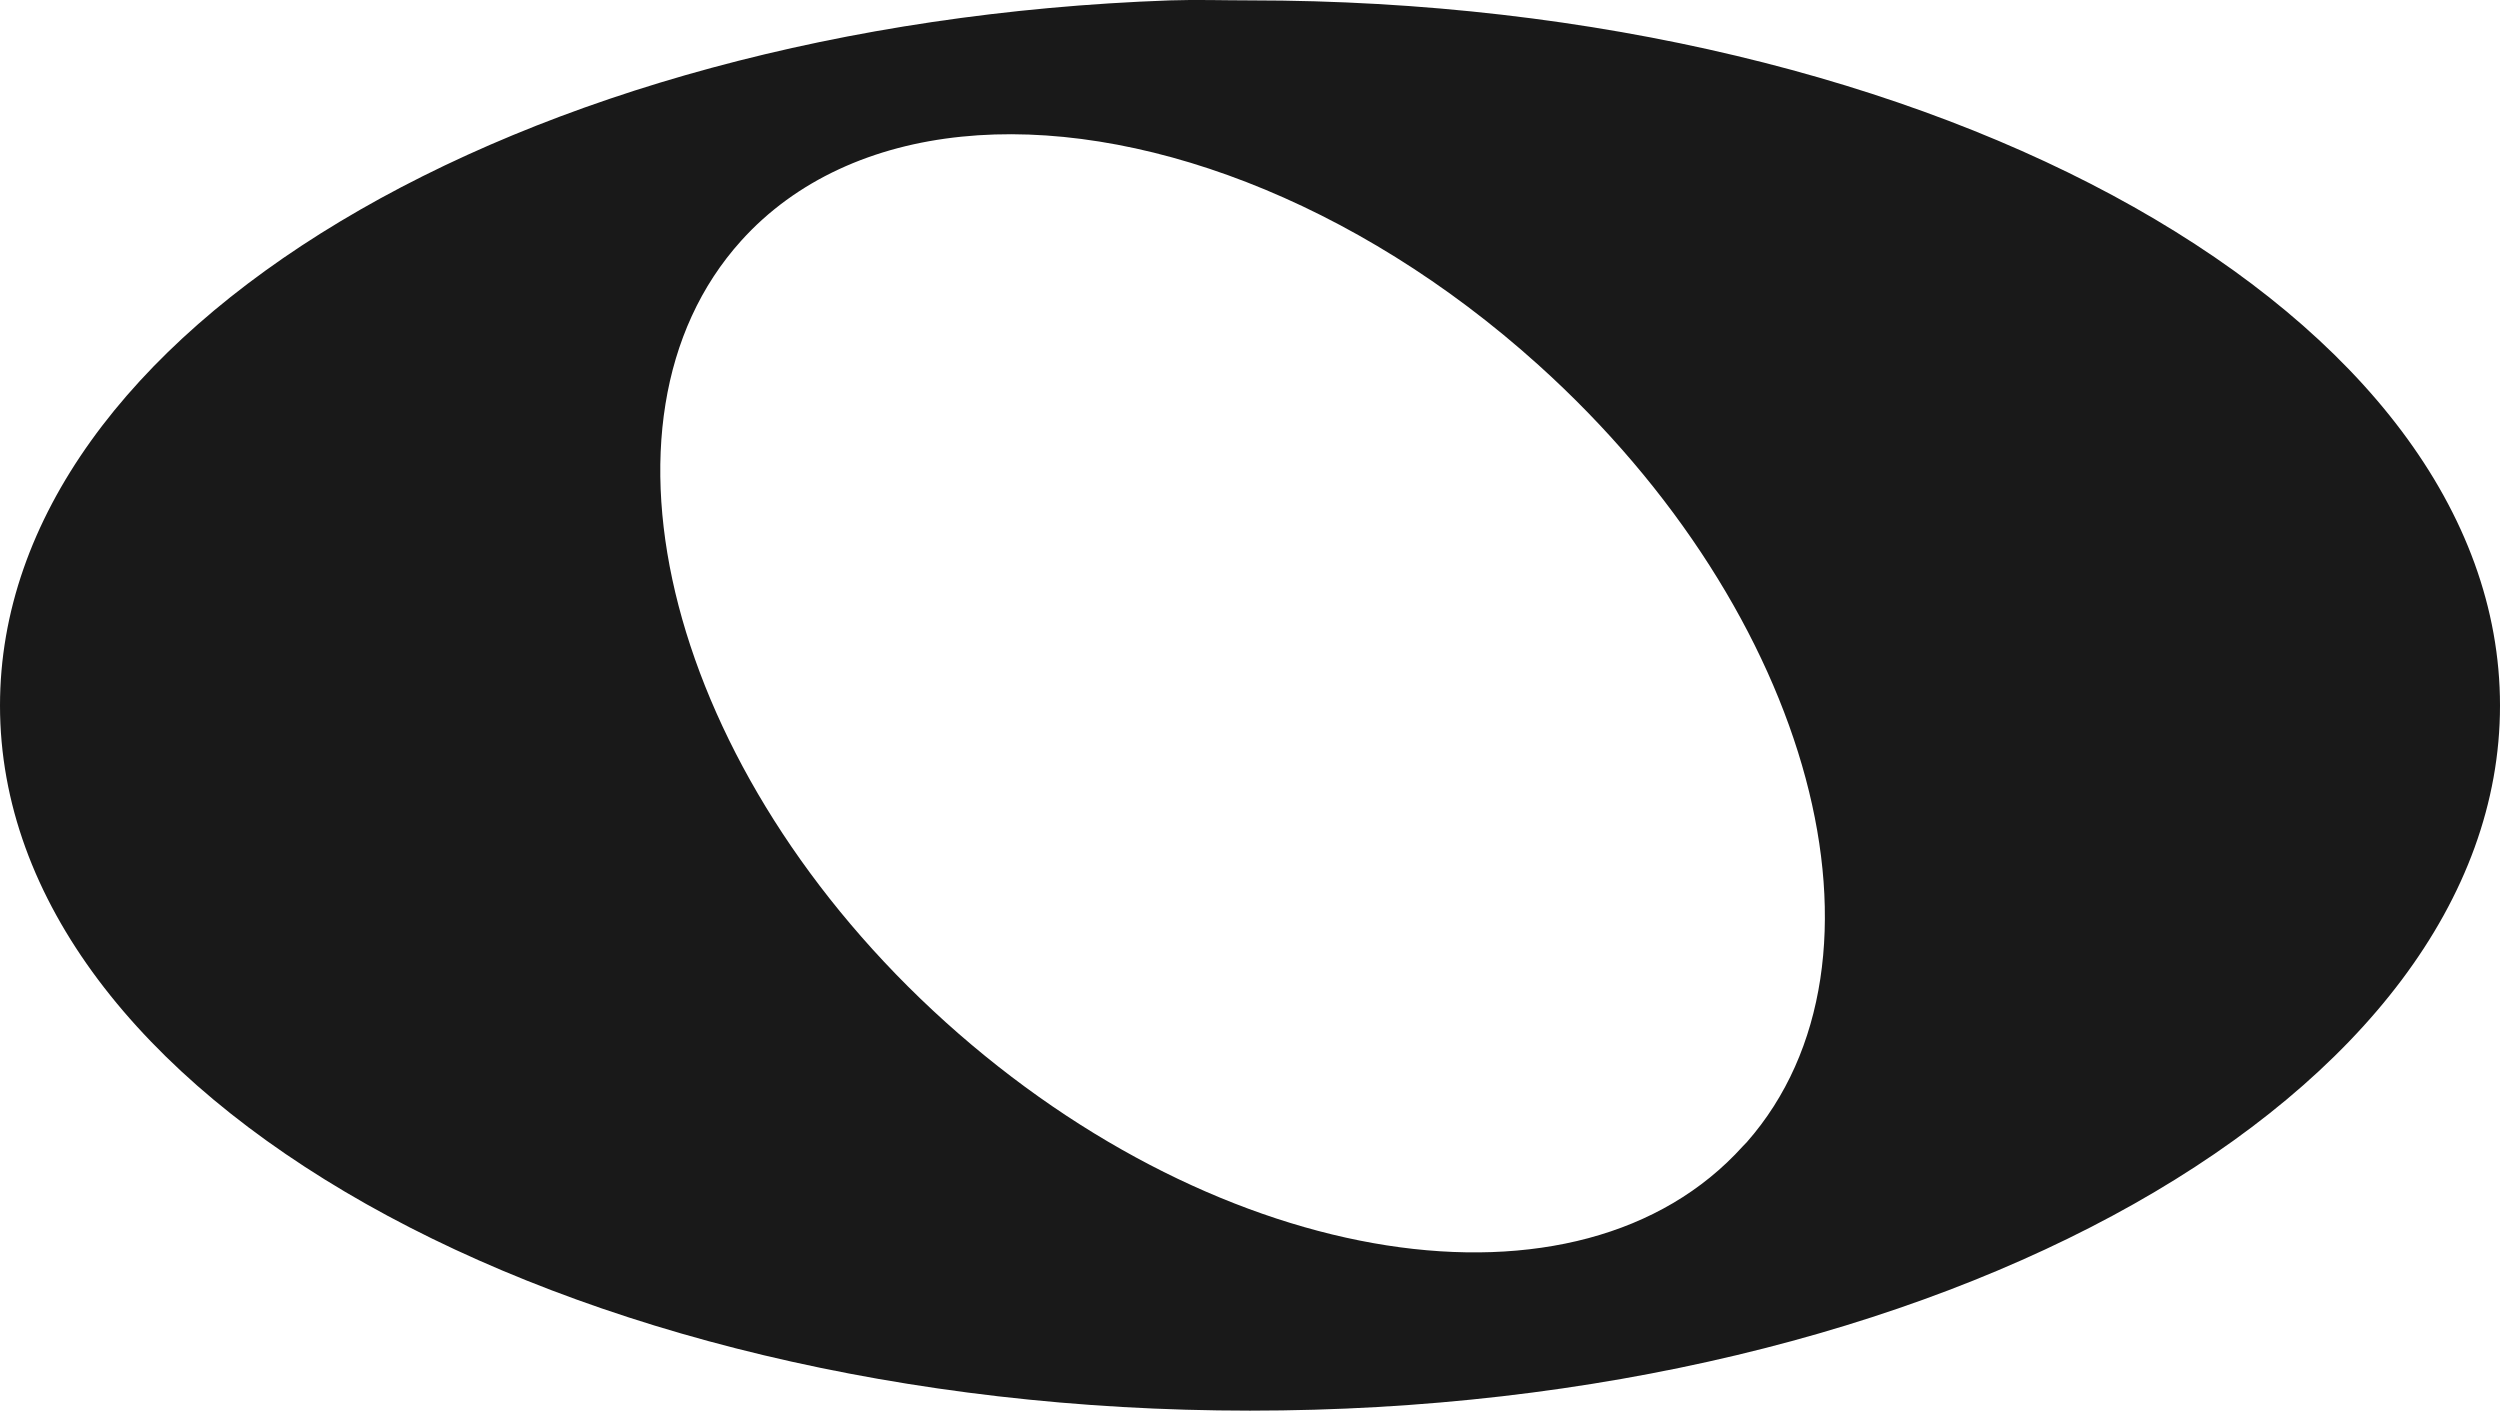
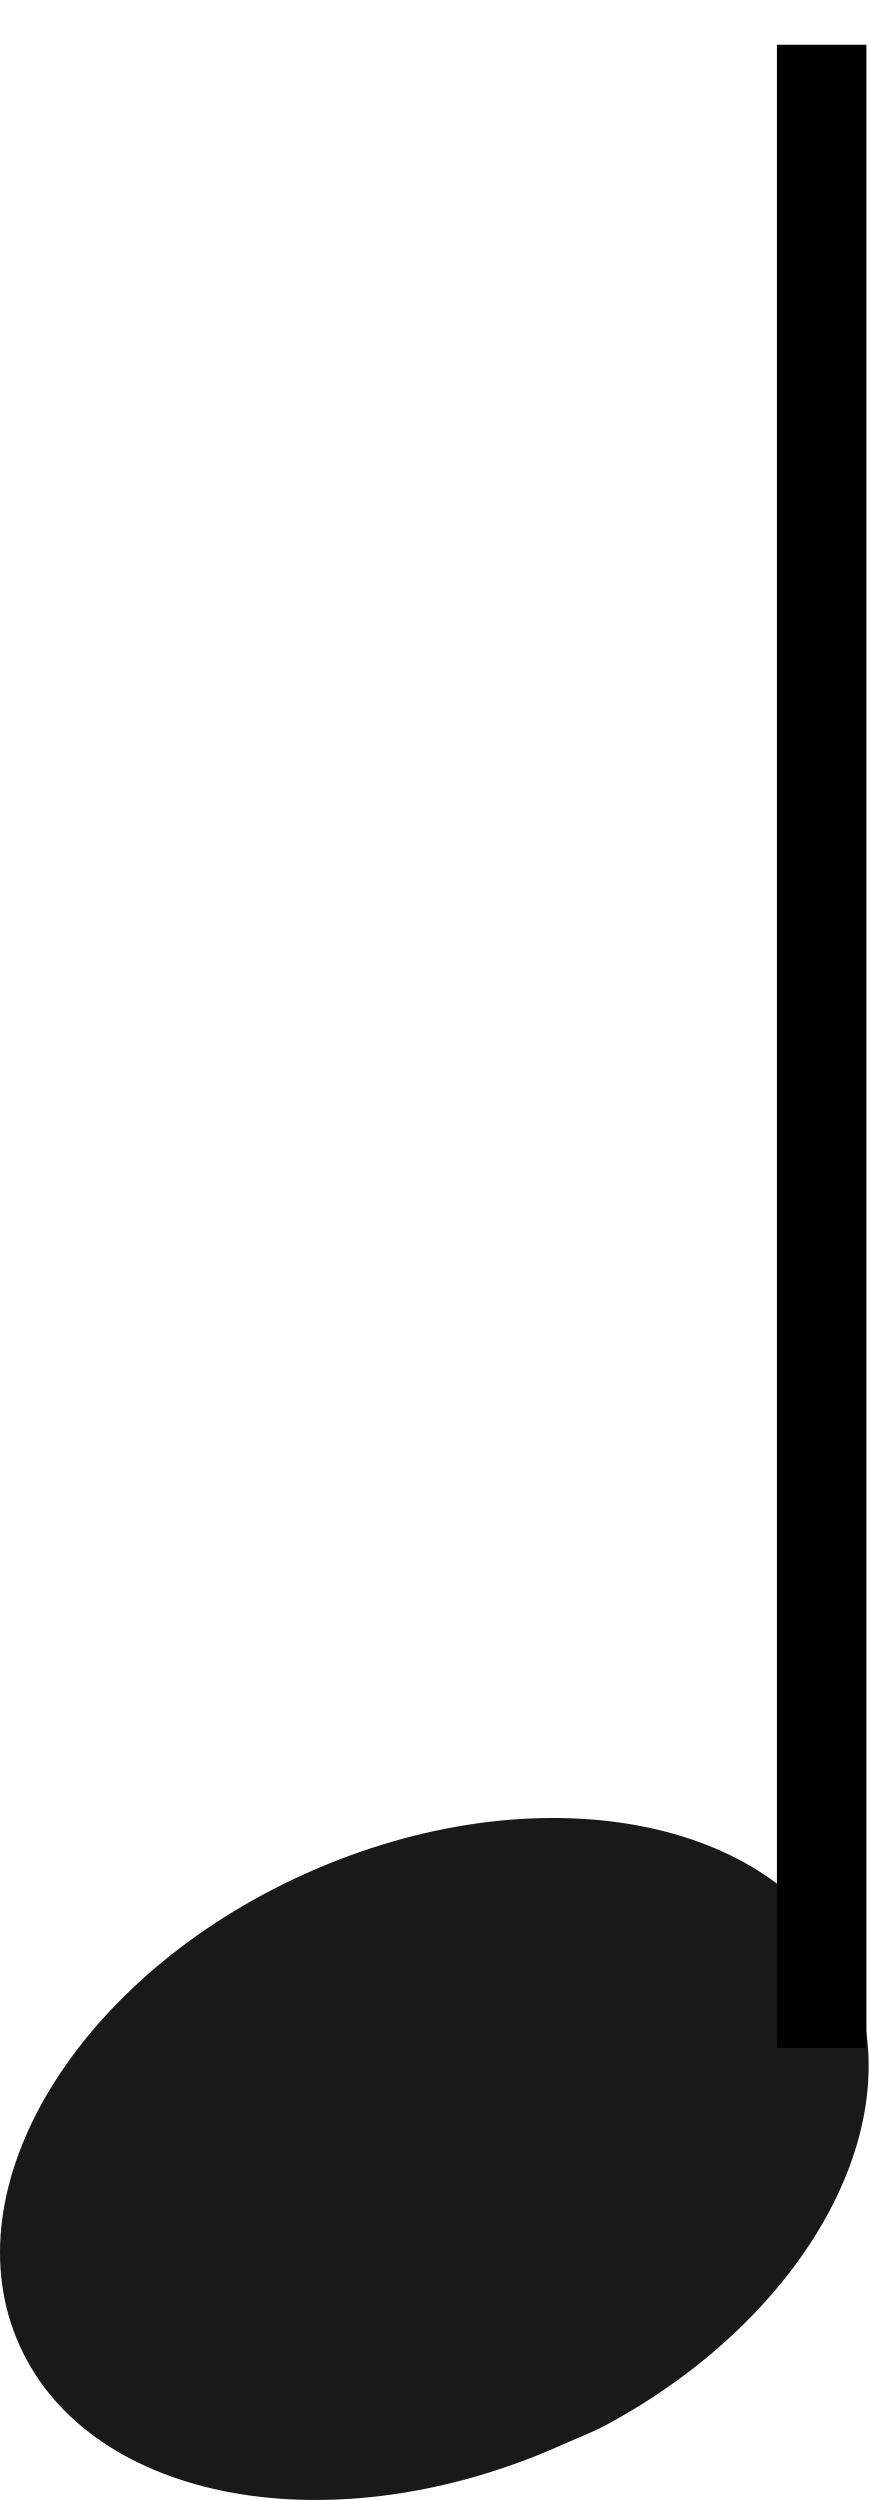
- <svg xmlns="http://www.w3.org/2000/svg" version="1.0" width="19.5" height="11.003" id="svg1437">
-   <defs id="defs1440" />
-   <path d="M 9.125,0.003 C 4.034,0.185 0,2.586 0,5.503 C 0,8.539 4.368,11.003 9.75,11.003 C 15.132,11.003 19.5,8.539 19.5,5.503 C 19.5,2.467 15.132,0.003 9.75,0.003 C 9.54,0.003 9.332,-0.004 9.125,0.003 z M 7.5,1.066 C 8.858,0.927 10.568,1.556 12,2.847 C 14.145,4.78 14.871,7.491 13.625,8.909 L 13.594,8.941 C 12.323,10.351 9.531,9.915 7.375,7.972 C 5.219,6.028 4.51,3.288 5.781,1.878 C 6.208,1.404 6.813,1.136 7.5,1.066 z " style="opacity:0.9;fill:#000000;fill-opacity:1;fill-rule:nonzero;stroke:none;stroke-width:0.2;stroke-miterlimit:4;stroke-dasharray:none;stroke-dashoffset:0;stroke-opacity:1" id="path3937" />
+ <svg xmlns="http://www.w3.org/2000/svg" version="1.0" width="14.566" height="41.92" id="svg1497">
+   <defs id="defs1500" />
+   <g transform="matrix(-1,0,0,-1,313.2829,340.3223)" id="g11029">
+     <path d="M 303.137,299.651 C 299.741,301.471 297.932,304.766 299.045,307.244 C 300.232,309.888 304.312,310.634 308.152,308.909 C 311.991,307.185 314.144,303.64 312.956,300.996 C 311.769,298.353 307.689,297.607 303.85,299.331 C 303.61,299.439 303.364,299.53 303.137,299.651 z " style="opacity:0.9;fill:#000000;fill-opacity:1;fill-rule:evenodd;stroke:none;stroke-width:0.2;stroke-miterlimit:4;stroke-dashoffset:0;stroke-opacity:1" id="path11031" />
+     <path d="M 299.505,305.984 L 299.505,339.572" style="fill:none;fill-opacity:0.75;fill-rule:evenodd;stroke:#000000;stroke-width:1.5;stroke-linecap:butt;stroke-linejoin:miter;stroke-miterlimit:4;stroke-dasharray:none;stroke-opacity:1" id="path11033" />
+   </g>
</svg>
